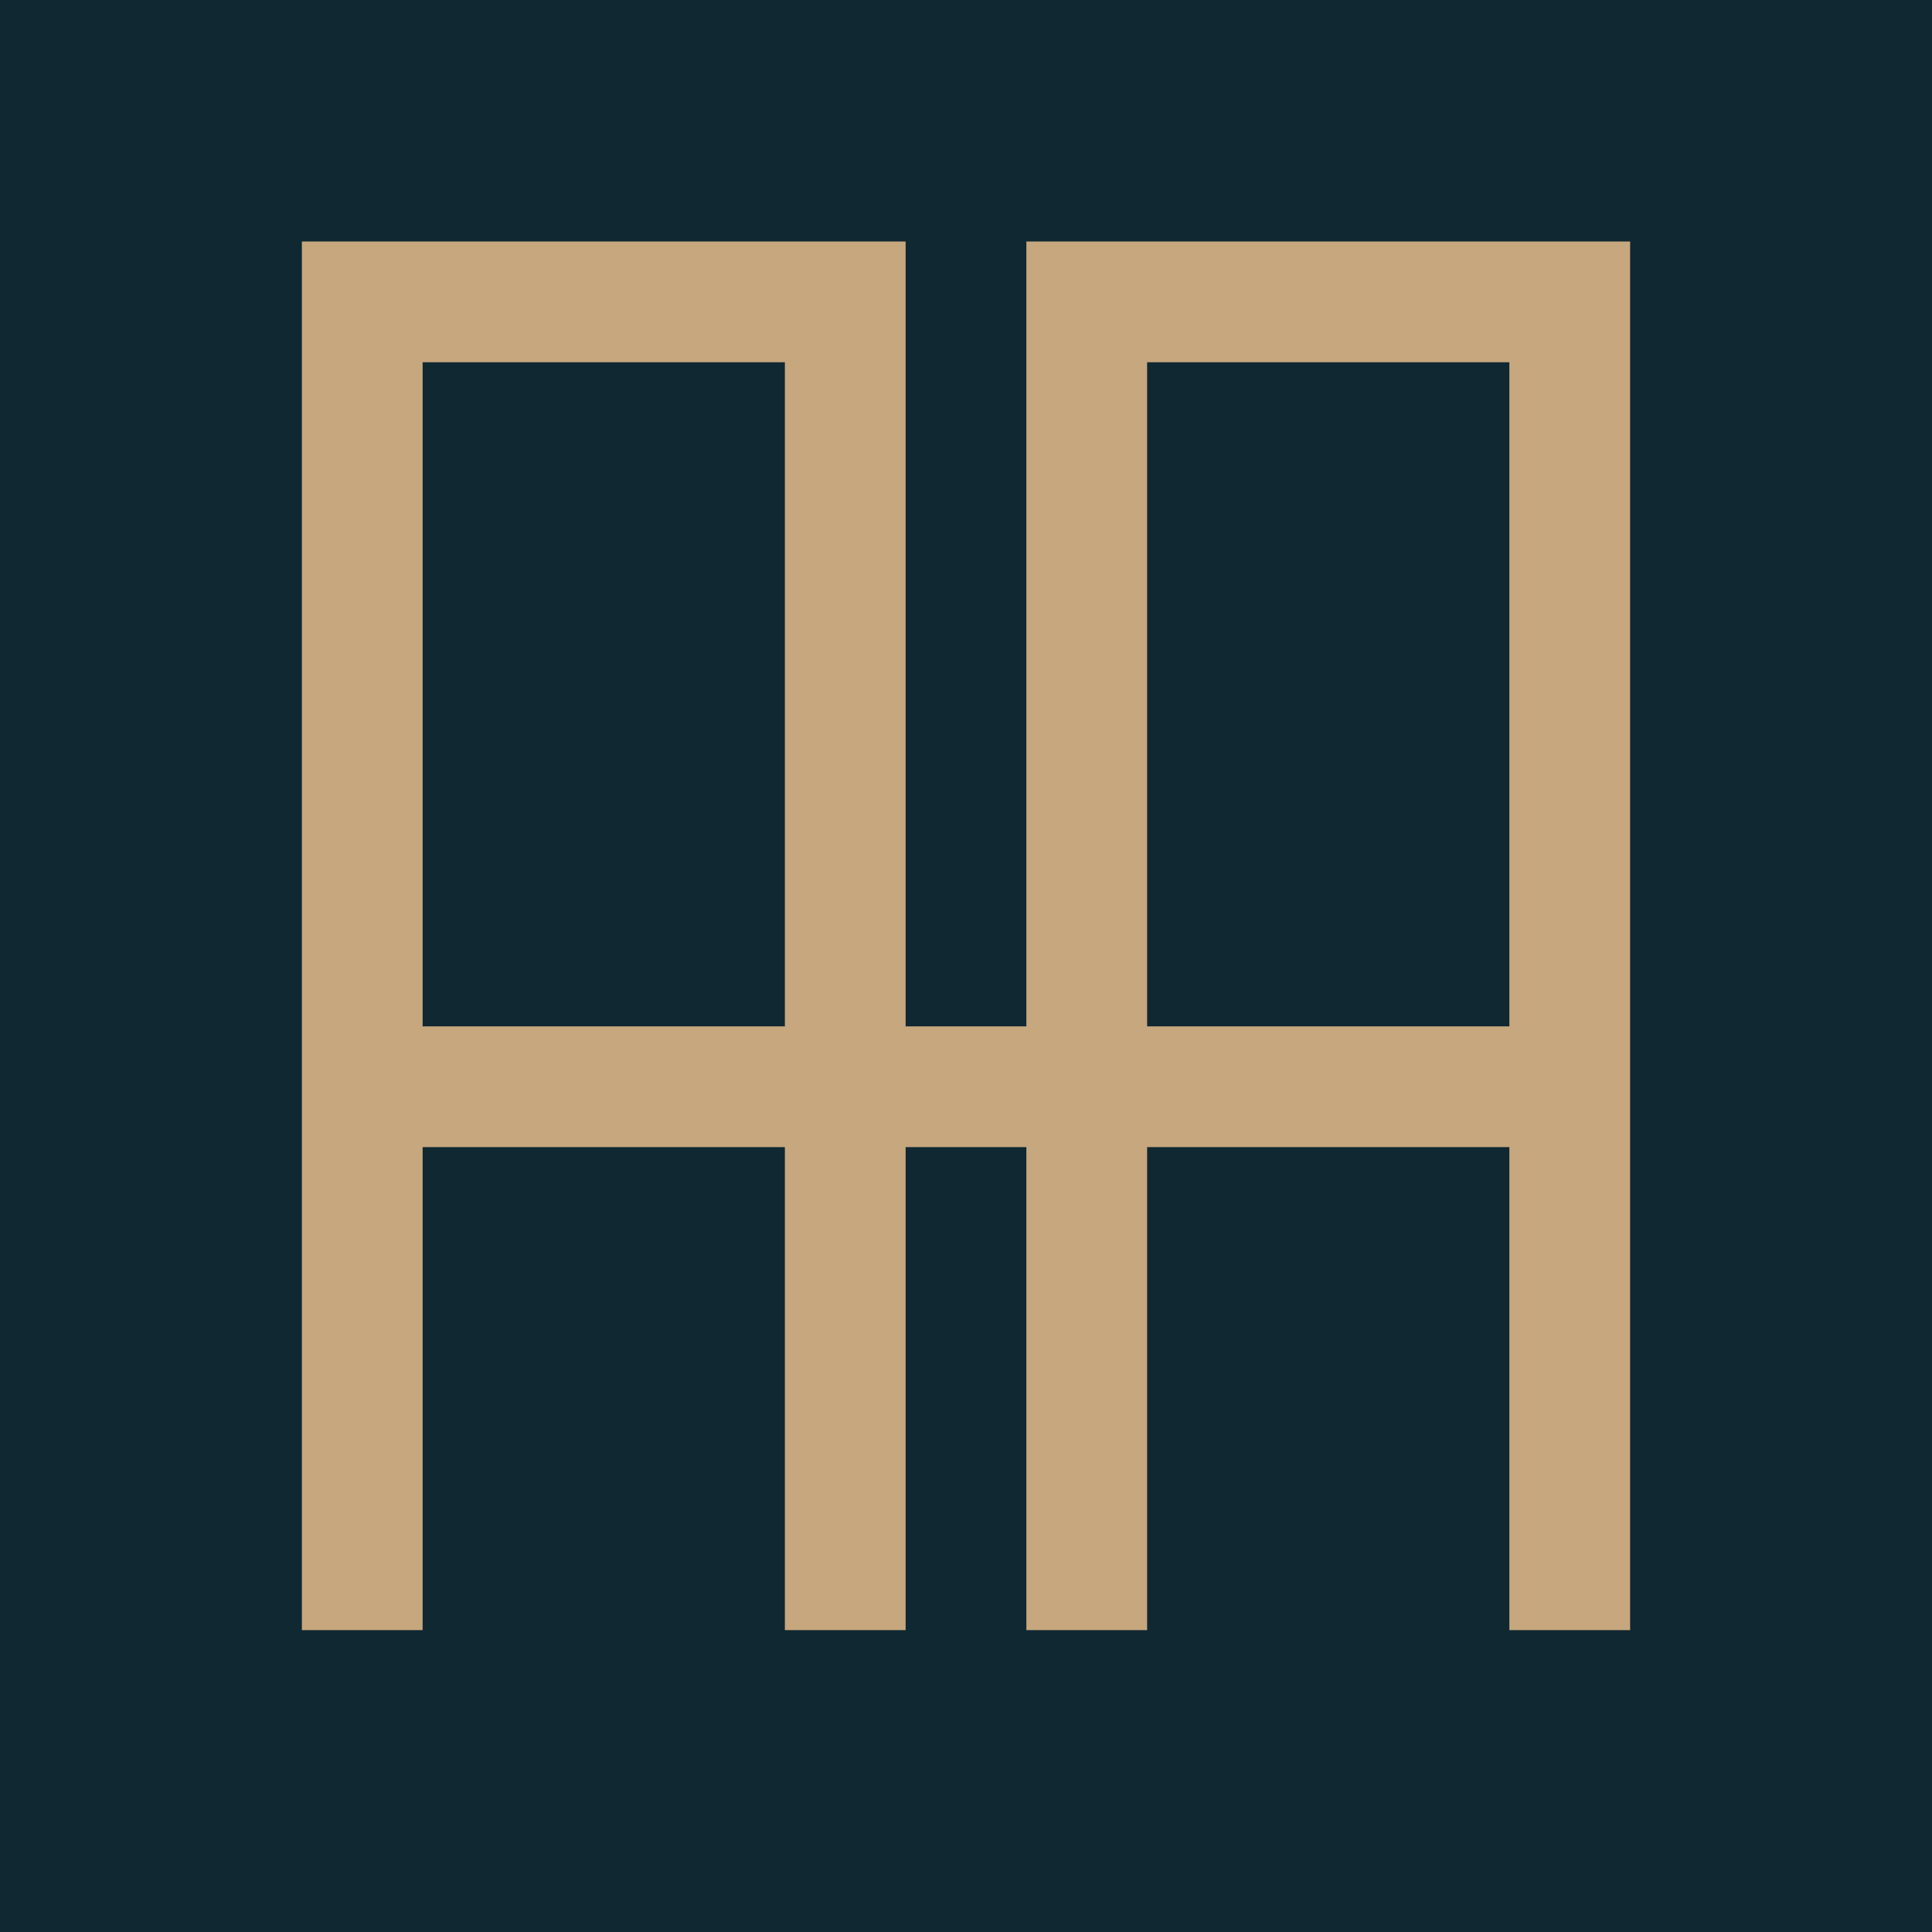
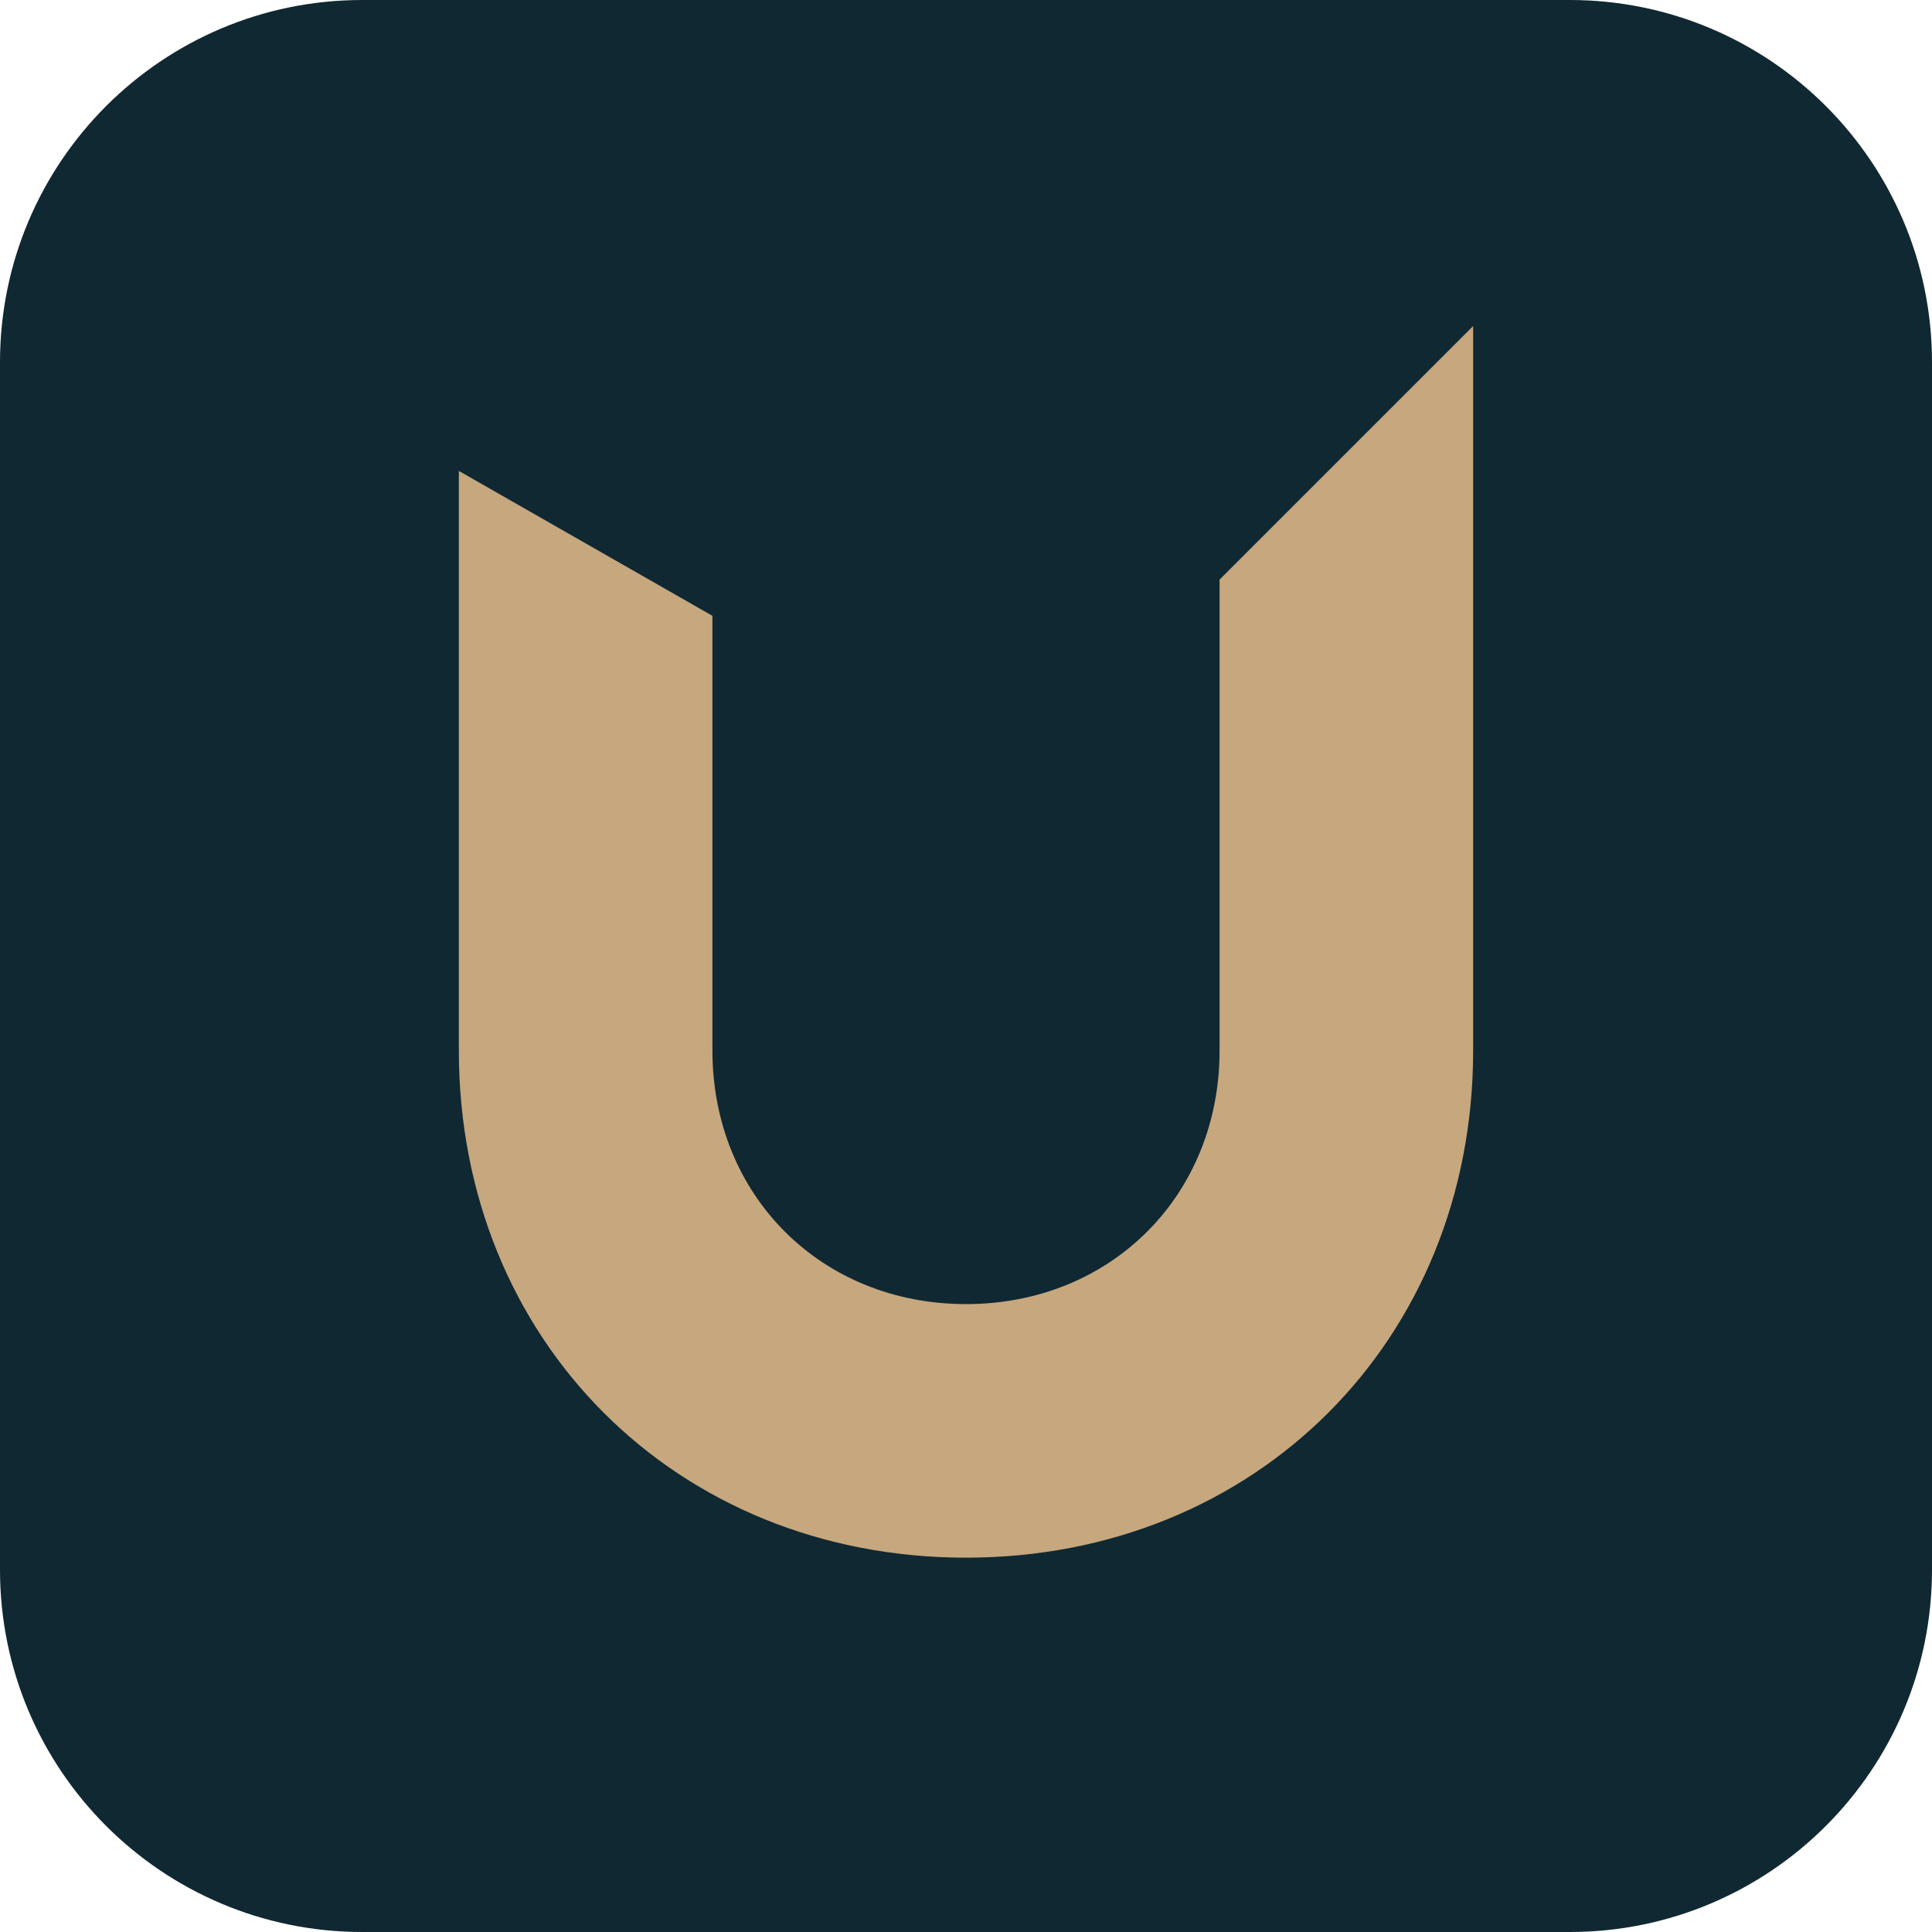
<svg xmlns="http://www.w3.org/2000/svg" viewBox="0 0 64 64">
-   <rect width="64" height="64" fill="#102832" />
-   <path d="M12 54V10h16v44M36 54V10h16v44M12 36h40" fill="none" stroke="#c6a77e" stroke-width="4" />
+   <rect width="64" height="64" rx="12" fill="#102832" />
+   <g transform="translate(8 6) scale(1.2)">
+     <path d="M6 8L13 12V24C13 28 16 31 20 31C24 31 27 28 27 24V11L34 4V24C34 32 28 38 20 38C12 38 6 32 6 24V8Z" fill="#c6a77e" />
+   </g>
</svg>
